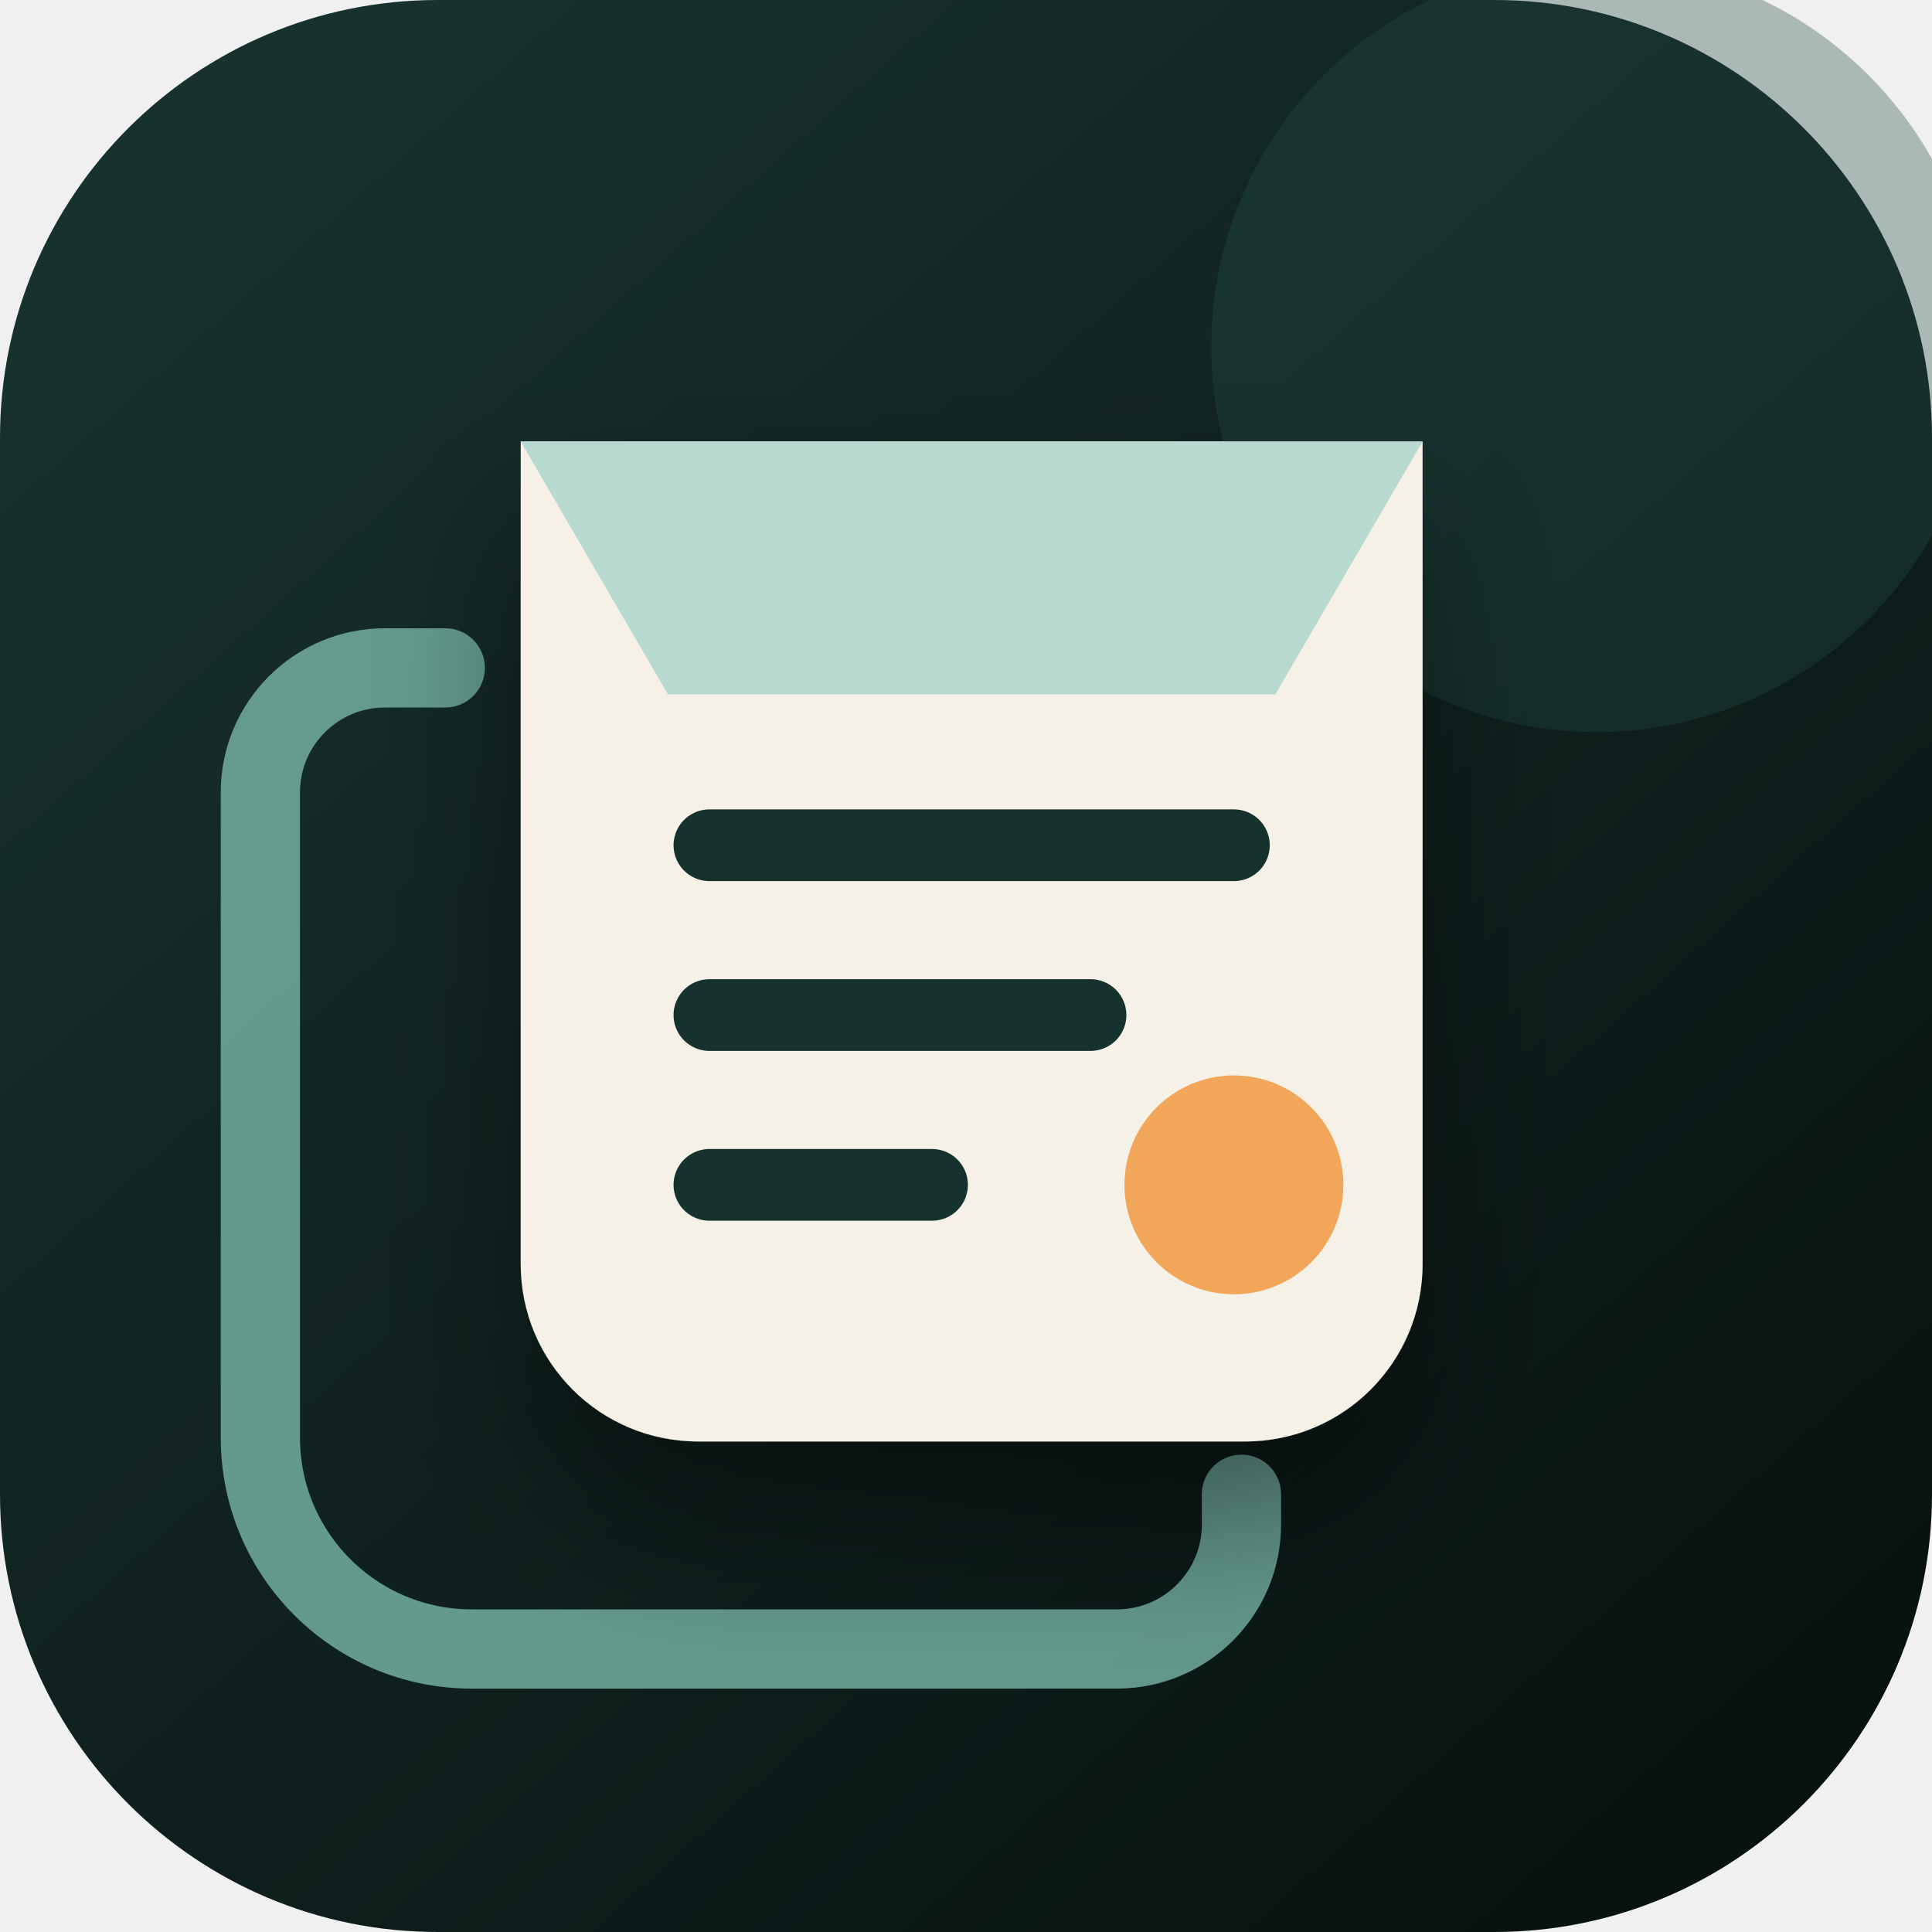
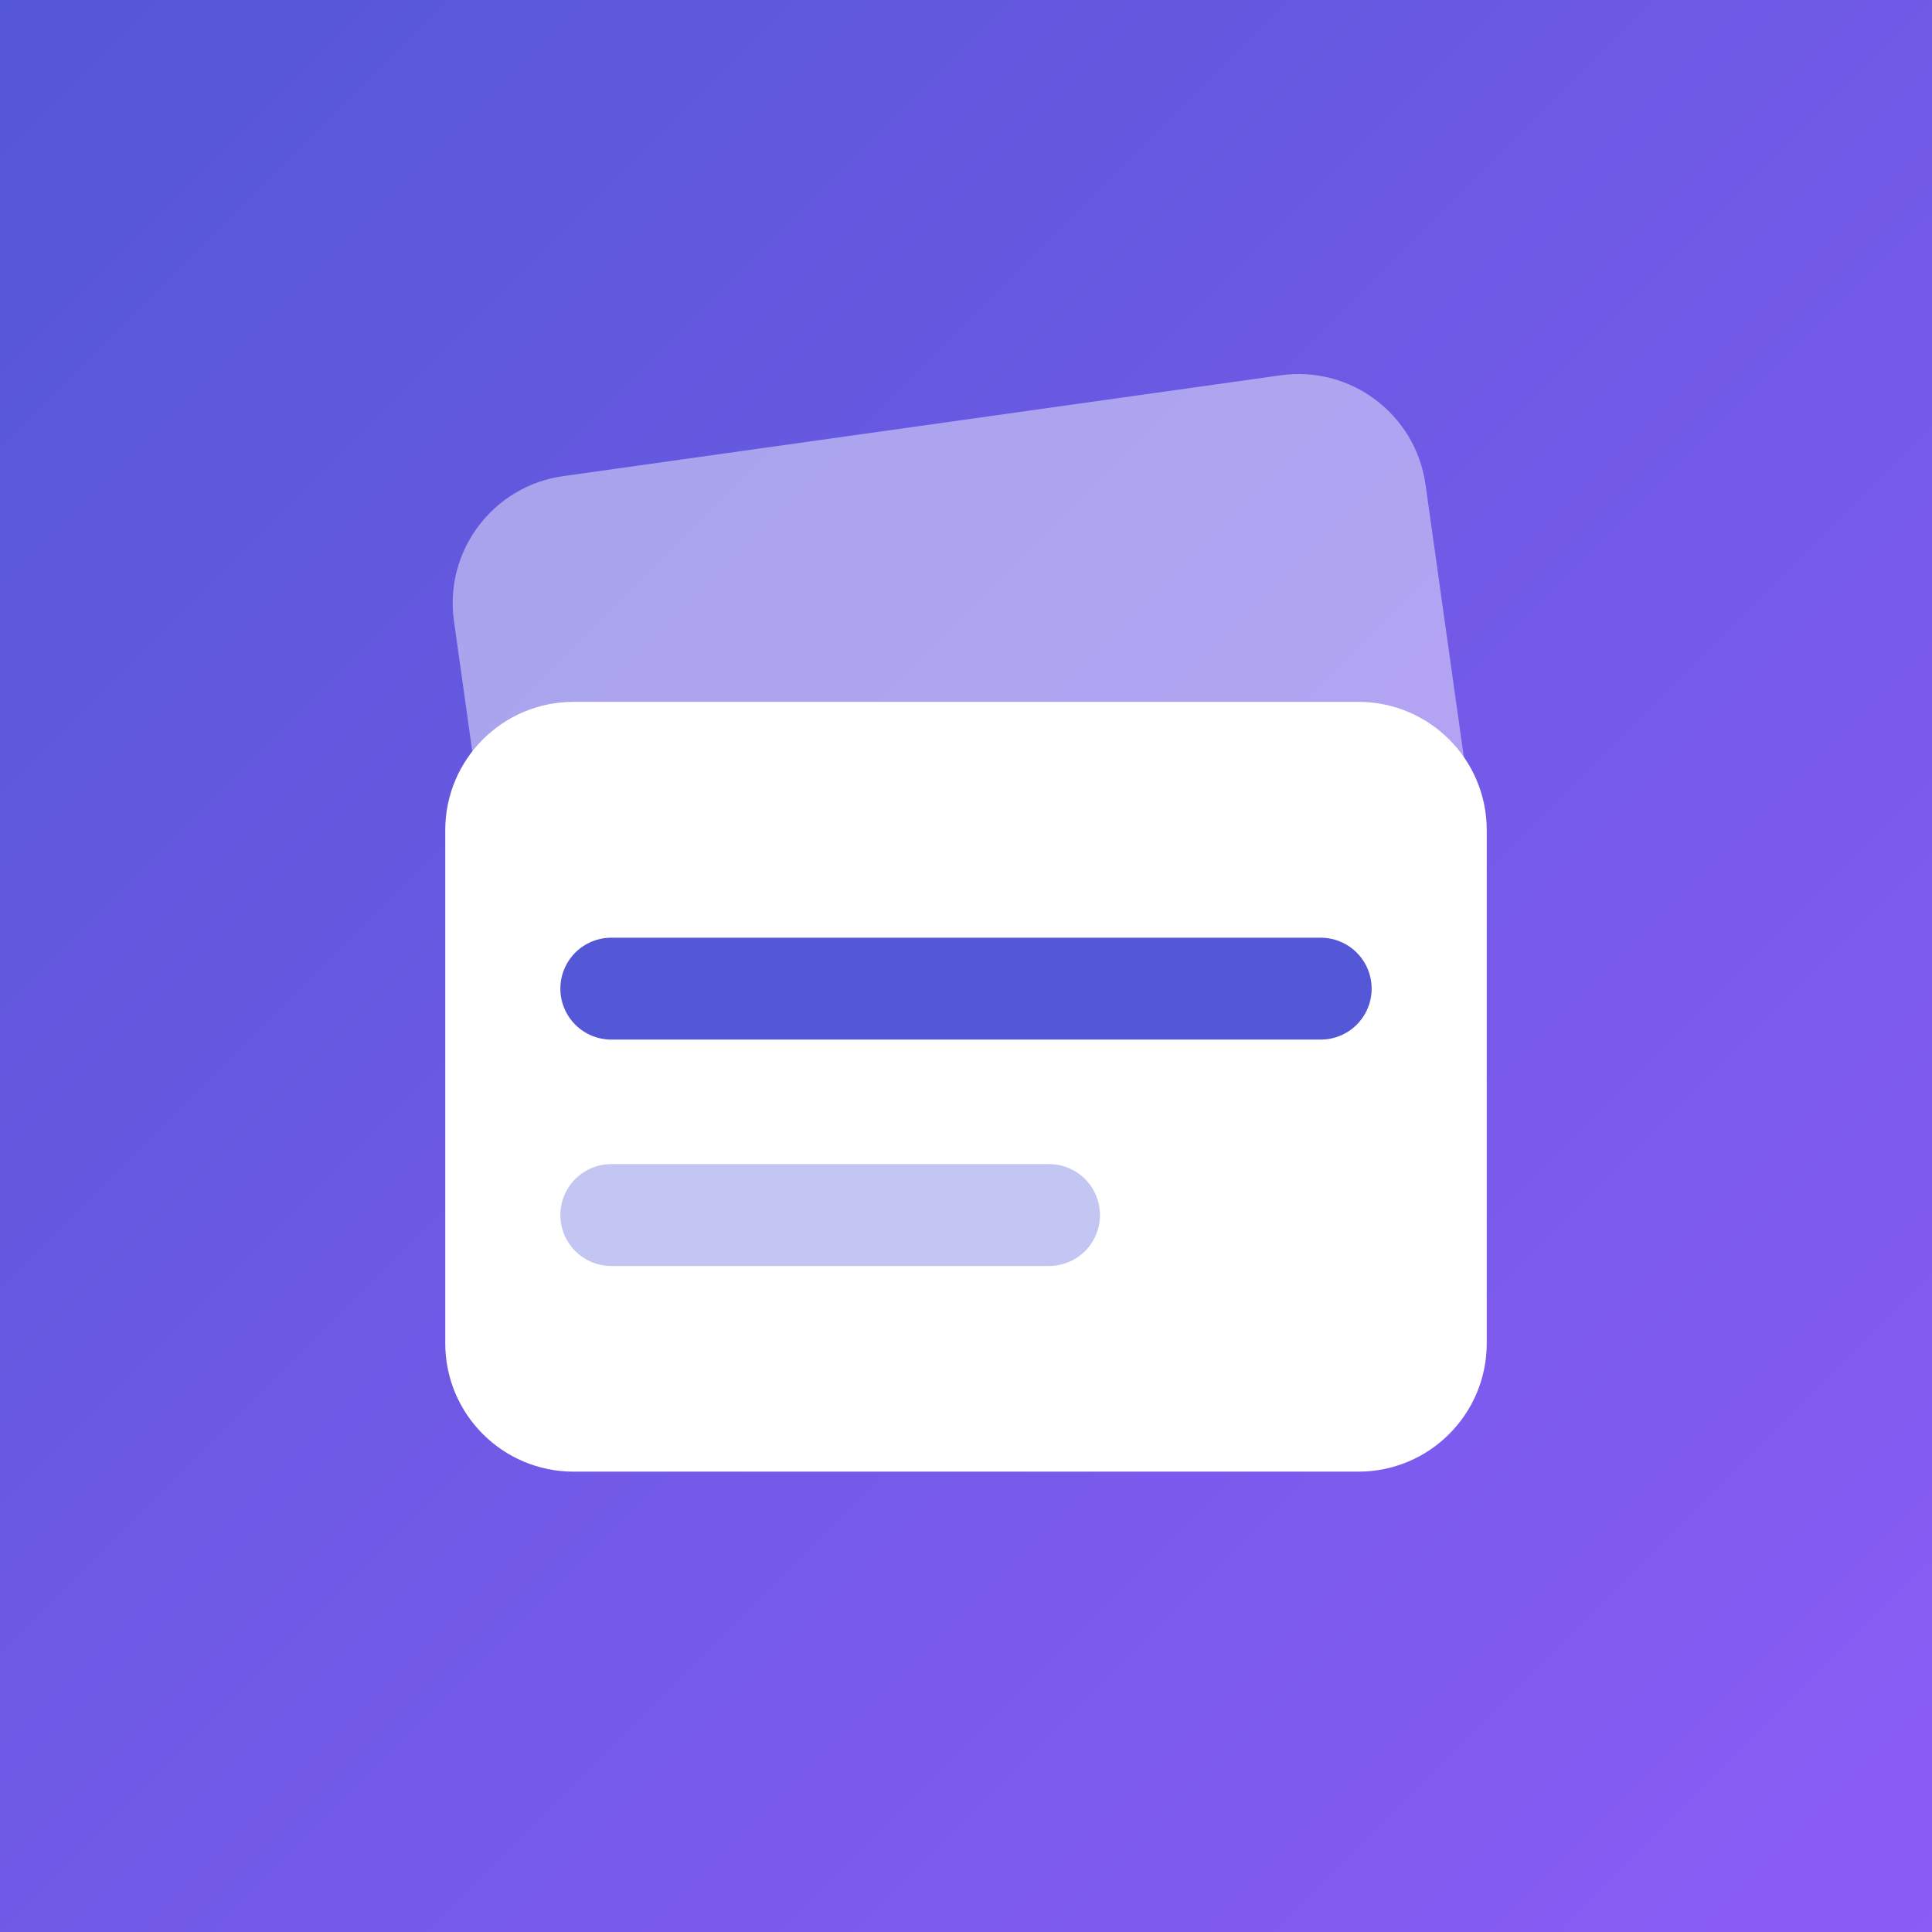
<svg xmlns="http://www.w3.org/2000/svg" viewBox="0 0 512 512">
  <defs>
-     <linearGradient id="bg" x1="64" y1="40" x2="448" y2="472" gradientUnits="userSpaceOnUse">
-       <stop stop-color="#17312E" />
-       <stop offset="1" stop-color="#081311" />
+     <linearGradient id="g" x1="0" y1="0" x2="1" y2="1">
+       <stop offset="0" stop-color="#5457d6" />
+       <stop offset="1" stop-color="#8b5cf6" />
    </linearGradient>
-     <filter id="shadow" x="-30%" y="-30%" width="160%" height="170%">
-       <feDropShadow dx="0" dy="22" stdDeviation="20" flood-color="#04100E" flood-opacity=".42" />
-     </filter>
  </defs>
-   <rect width="512" height="512" rx="116" fill="url(#bg)" />
-   <circle cx="423" cy="92" r="102" fill="#244B45" opacity=".34" />
-   <path d="M118 177h-16a33 33 0 0 0-33 33v171a56 56 0 0 0 56 56h171a33 33 0 0 0 33-33v-8" fill="none" stroke="#72AD9F" stroke-width="21" stroke-linecap="round" opacity=".86" />
-   <g filter="url(#shadow)">
-     <path d="M138 117h239v218c0 26-21 47-47 47H185c-26 0-47-21-47-47V117Z" fill="#F6F1E6" />
-     <path d="M138 117h239l-39 67H177l-39-67Z" fill="#B8D9D0" />
-     <path d="M188 224h139M188 269h101M188 314h59" stroke="#17312D" stroke-width="19" stroke-linecap="round" />
-     <circle cx="327" cy="314" r="29" fill="#F2A65A" />
+   <rect width="512" height="512" fill="url(#g)" />
+   <g transform="rotate(-8 256 196)">
+     <rect x="126" y="112" width="260" height="180" rx="34" fill="#ffffff" opacity="0.45" />
  </g>
+   <rect x="118" y="186" width="276" height="204" rx="34" fill="#ffffff" />
+   <line x1="162" y1="262" x2="350" y2="262" stroke="#5457d6" stroke-width="27" stroke-linecap="round" />
+   <line x1="162" y1="322" x2="278" y2="322" stroke="#c3c5f2" stroke-width="27" stroke-linecap="round" />
</svg>
